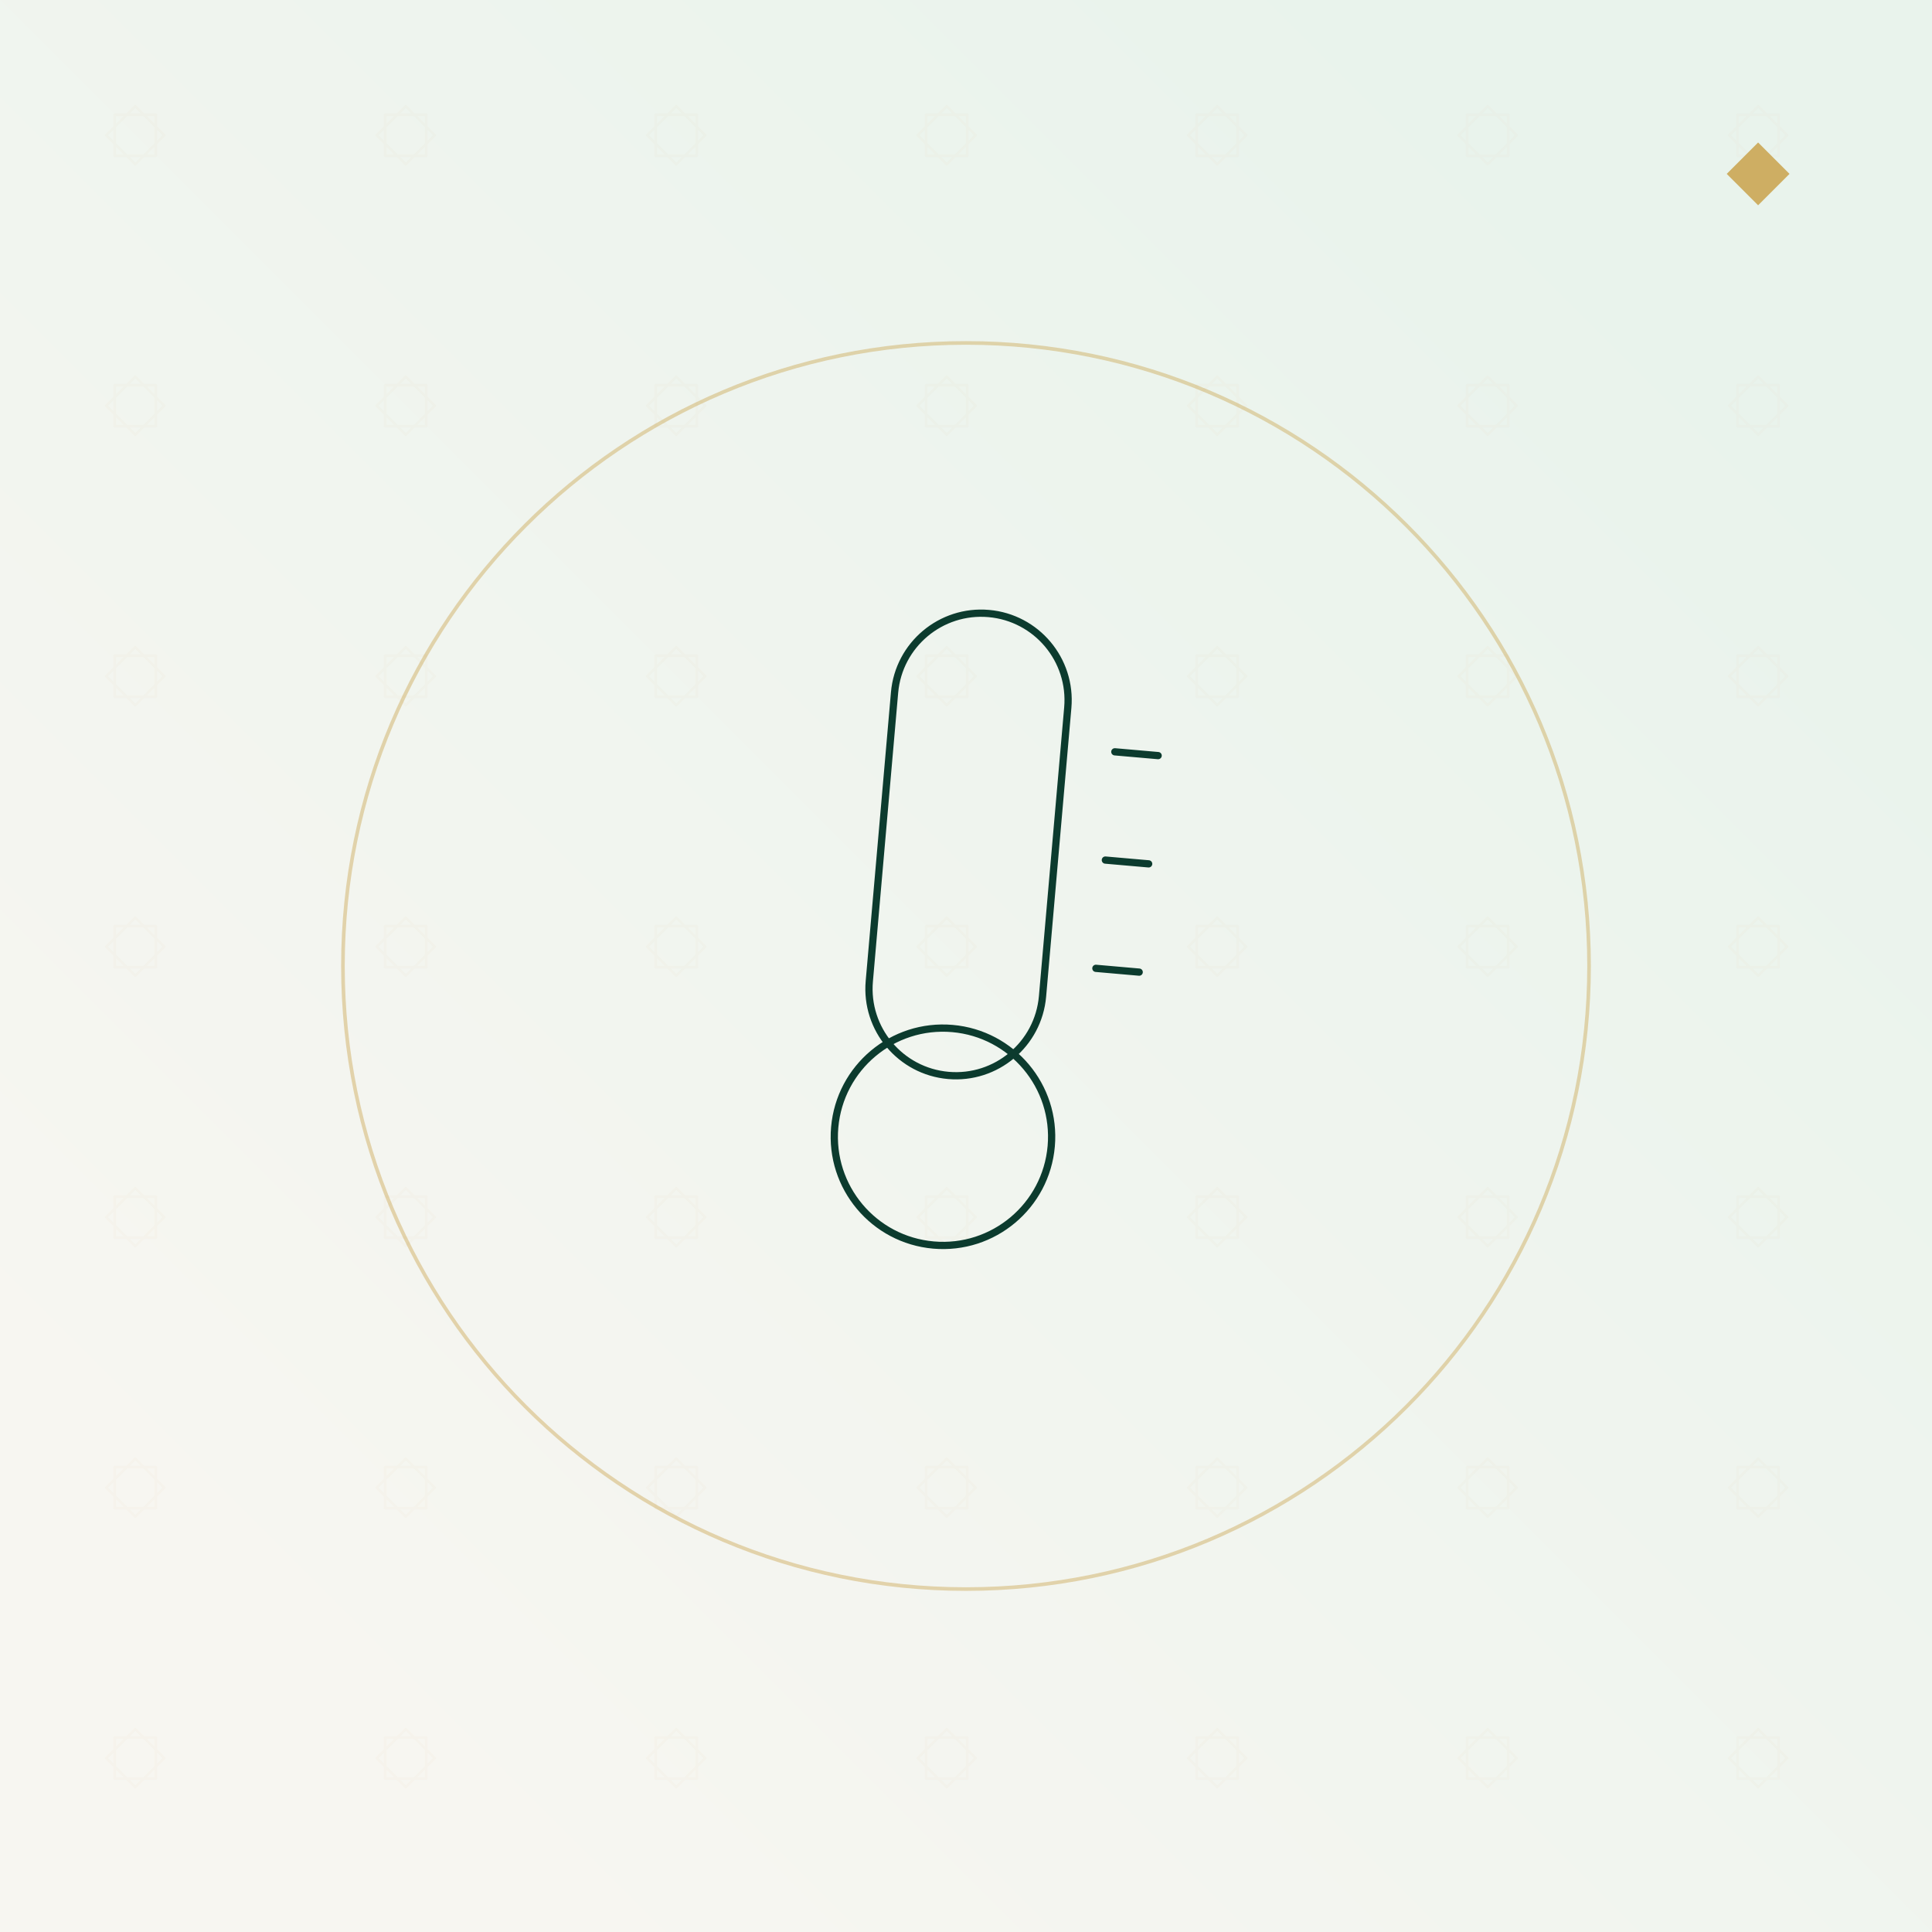
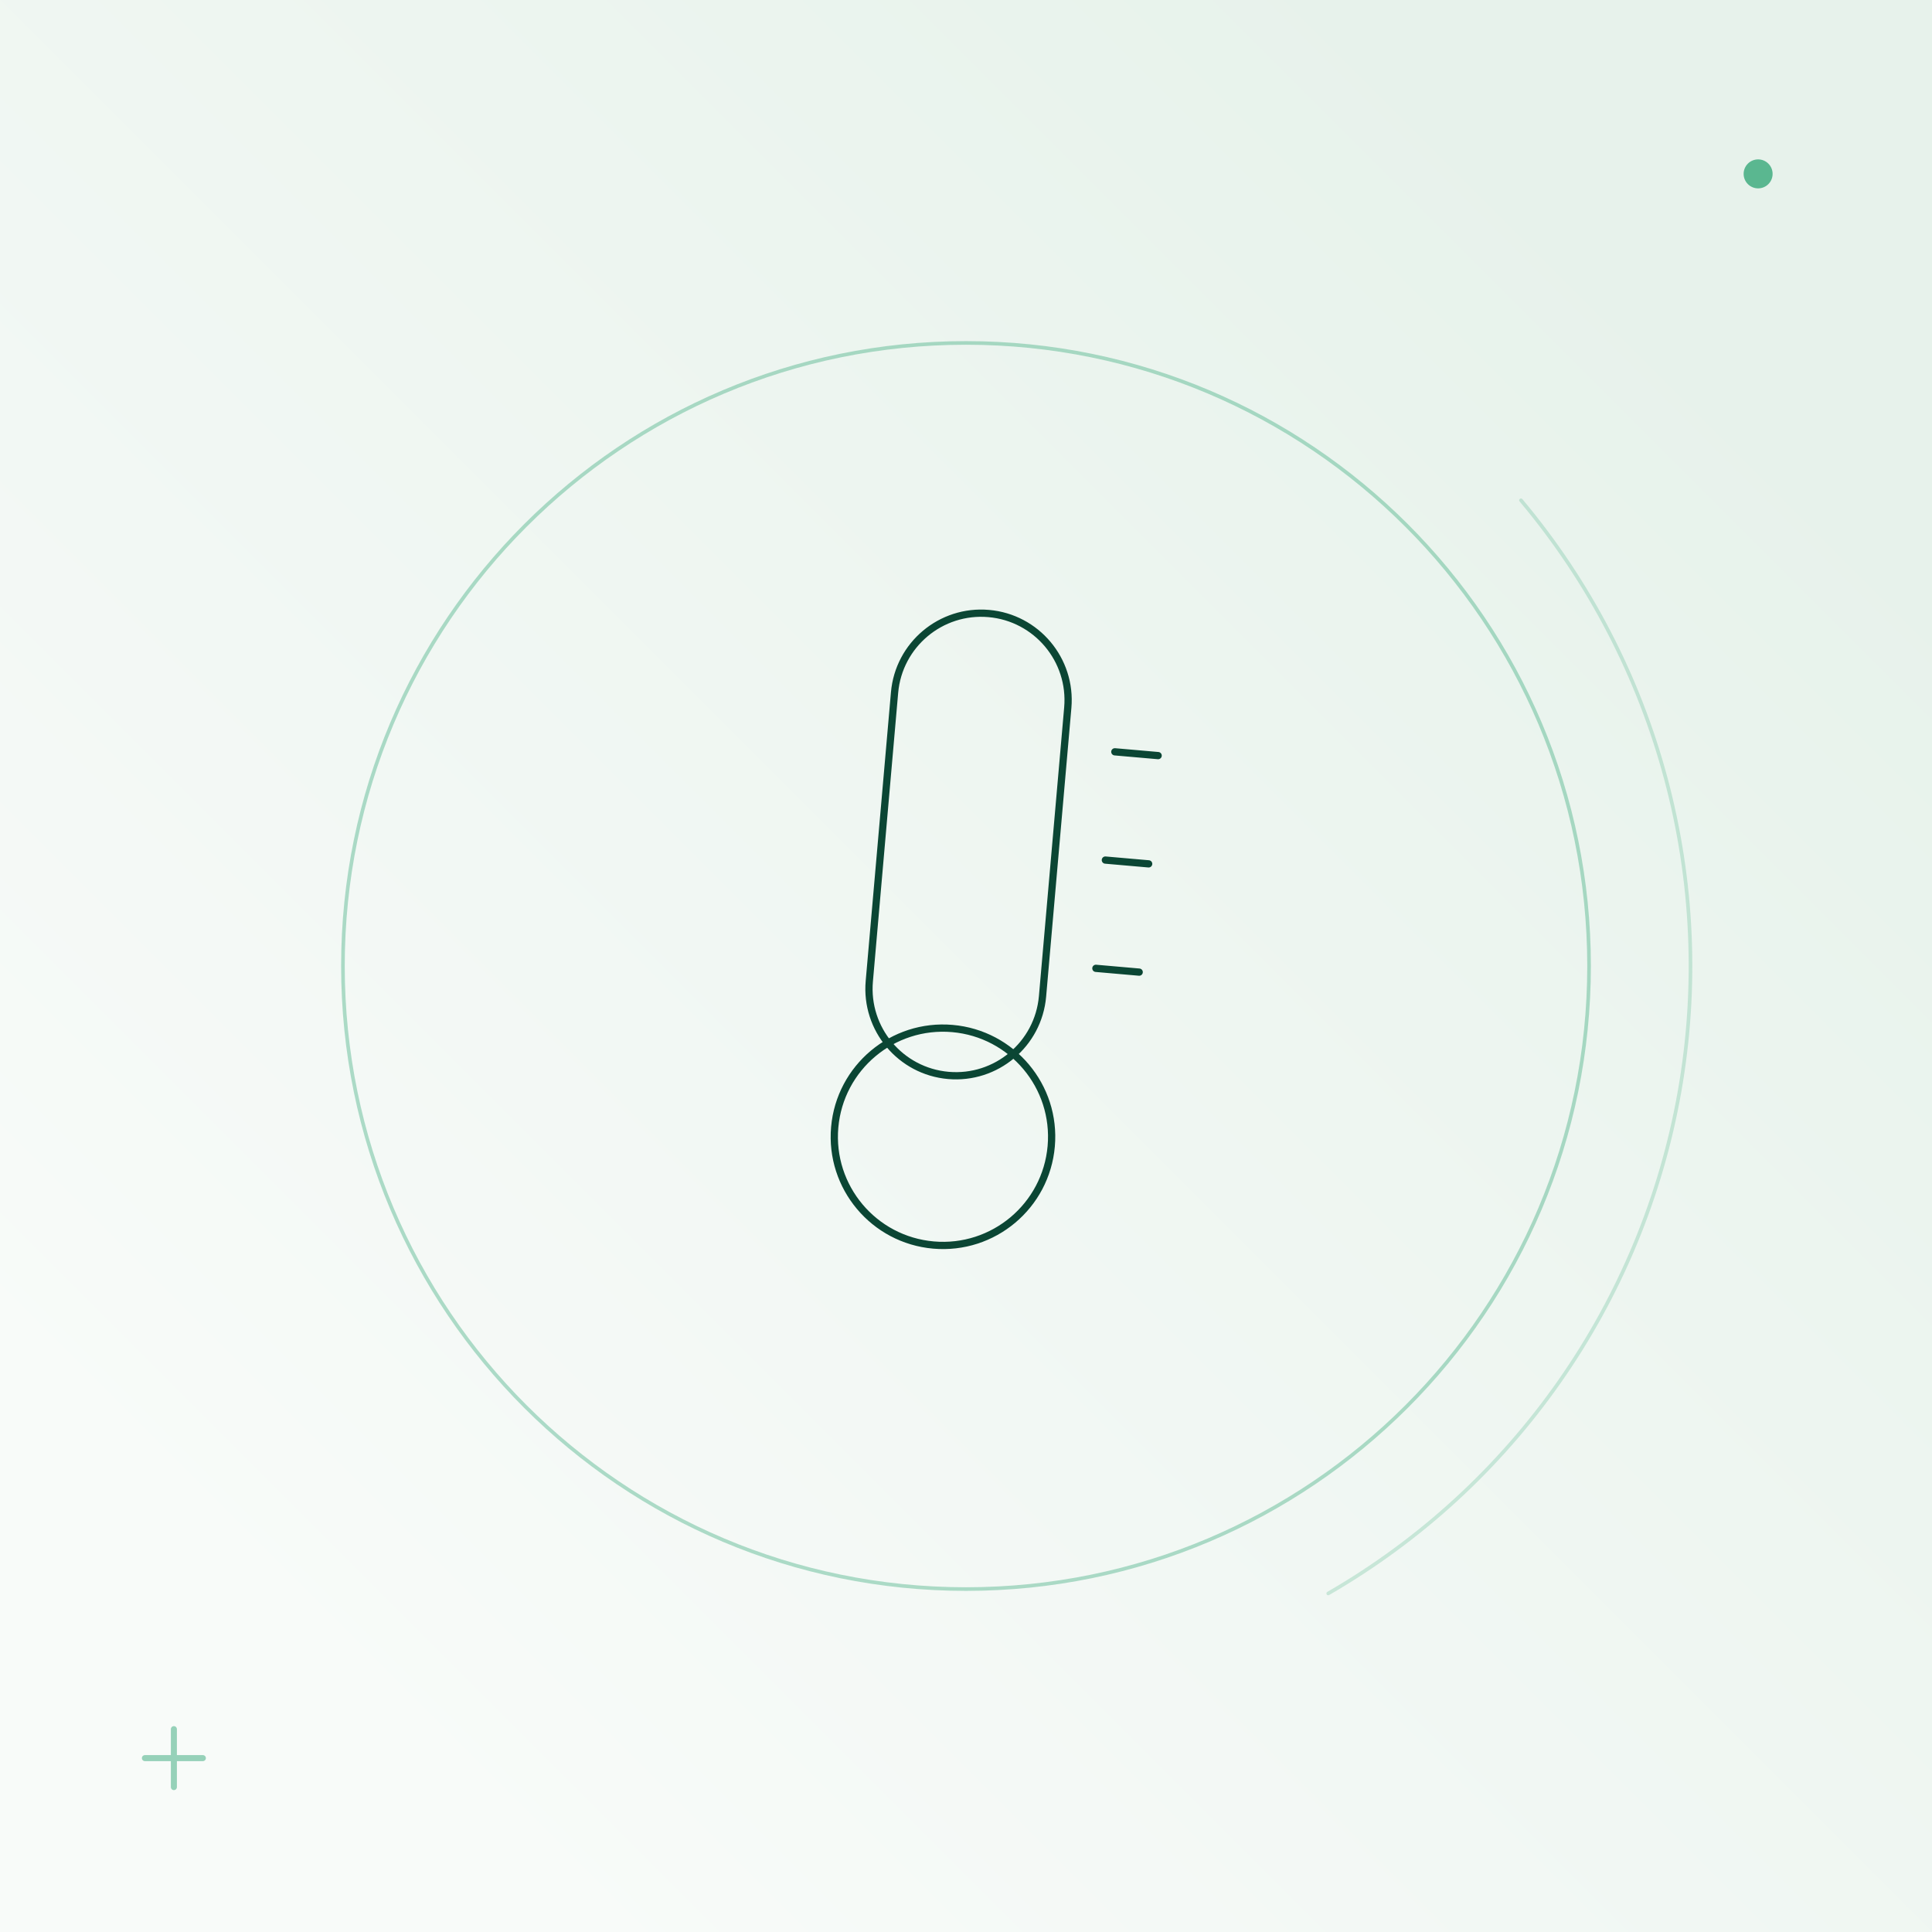
<svg xmlns="http://www.w3.org/2000/svg" width="800" height="800" viewBox="0 0 800 800" shape-rendering="geometricPrecision">
  <defs>
    <linearGradient id="bg" x1="0.15" y1="0.85" x2="0.85" y2="0.15">
-       <stop offset="0%" stop-color="#F7F6F1" />
-       <stop offset="100%" stop-color="#E9F3EC" />
+       <stop offset="0%" stop-color="#F8FBF9" />
+       <stop offset="100%" stop-color="#E7F2EB" />
    </linearGradient>
-     <pattern id="stars" width="112" height="112" patternUnits="userSpaceOnUse">
-       <g fill="none" stroke="#C9A24B" stroke-width="1.1" opacity="0.03" stroke-linejoin="round">
-         <rect x="47.5" y="47.5" width="17" height="17" />
-         <rect x="47.5" y="47.5" width="17" height="17" transform="rotate(45 56 56)" />
-       </g>
-     </pattern>
  </defs>
  <rect width="800" height="800" fill="url(#bg)" />
-   <rect width="800" height="800" fill="url(#stars)" />
-   <circle cx="400" cy="400" r="258" fill="none" stroke="#C9A24B" stroke-width="1.5" opacity="0.42" />
-   <g transform="translate(397 396) rotate(5) scale(1.5)" fill="none" stroke="#0C3B2E" stroke-width="2" stroke-linecap="round" stroke-linejoin="round" opacity="1">
+   <path d="M 629.81 207.16 A 300 300 0 0 1 550 659.81" fill="none" stroke="#1E9E6A" stroke-width="1.5" stroke-linecap="round" opacity="0.2" />
+   <circle cx="400" cy="400" r="258" fill="none" stroke="#1E9E6A" stroke-width="1.5" opacity="0.34" />
+   <g transform="translate(397 396) rotate(5) scale(1.5)" fill="none" stroke="#0B4634" stroke-width="2" stroke-linecap="round" stroke-linejoin="round" opacity="1">
    <rect x="-24" y="-95" width="48" height="128" rx="24" />
    <circle cx="0" cy="50" r="30" />
    <path d="M 38 -60 H 50" />
    <path d="M 38 -30 H 50" />
    <path d="M 38 0 H 50" />
  </g>
-   <path d="M 728 59 L 741 72 L 728 85 L 715 72 Z" fill="#C9A24B" opacity="0.85" />
+   <circle cx="728" cy="72" r="6" fill="#1E9E6A" opacity="0.7" />
+   <path d="M 60 728 H 84 M 72 716 V 740" stroke="#1E9E6A" stroke-width="2.5" stroke-linecap="round" opacity="0.45" />
</svg>
